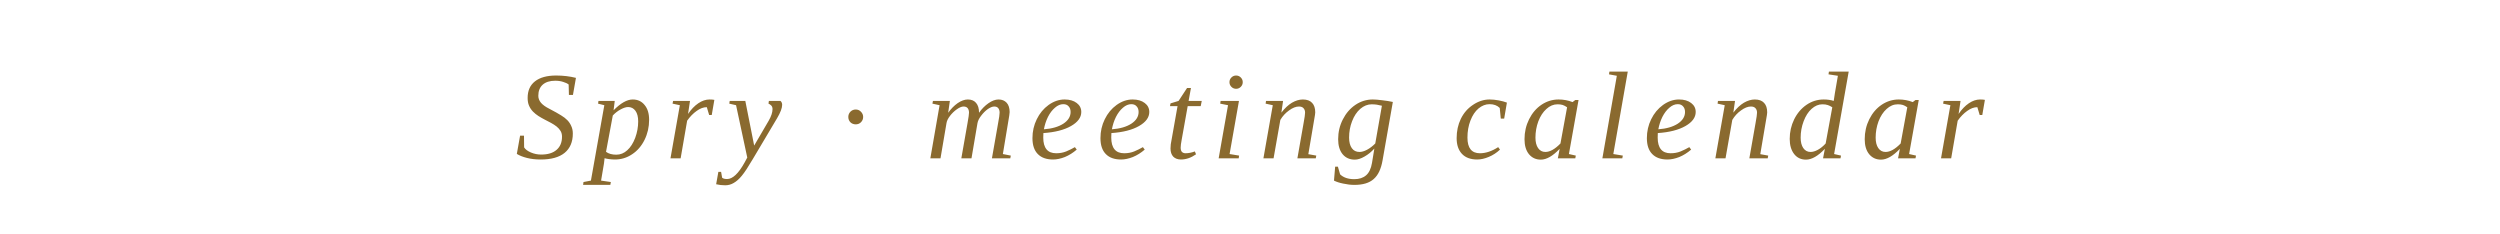
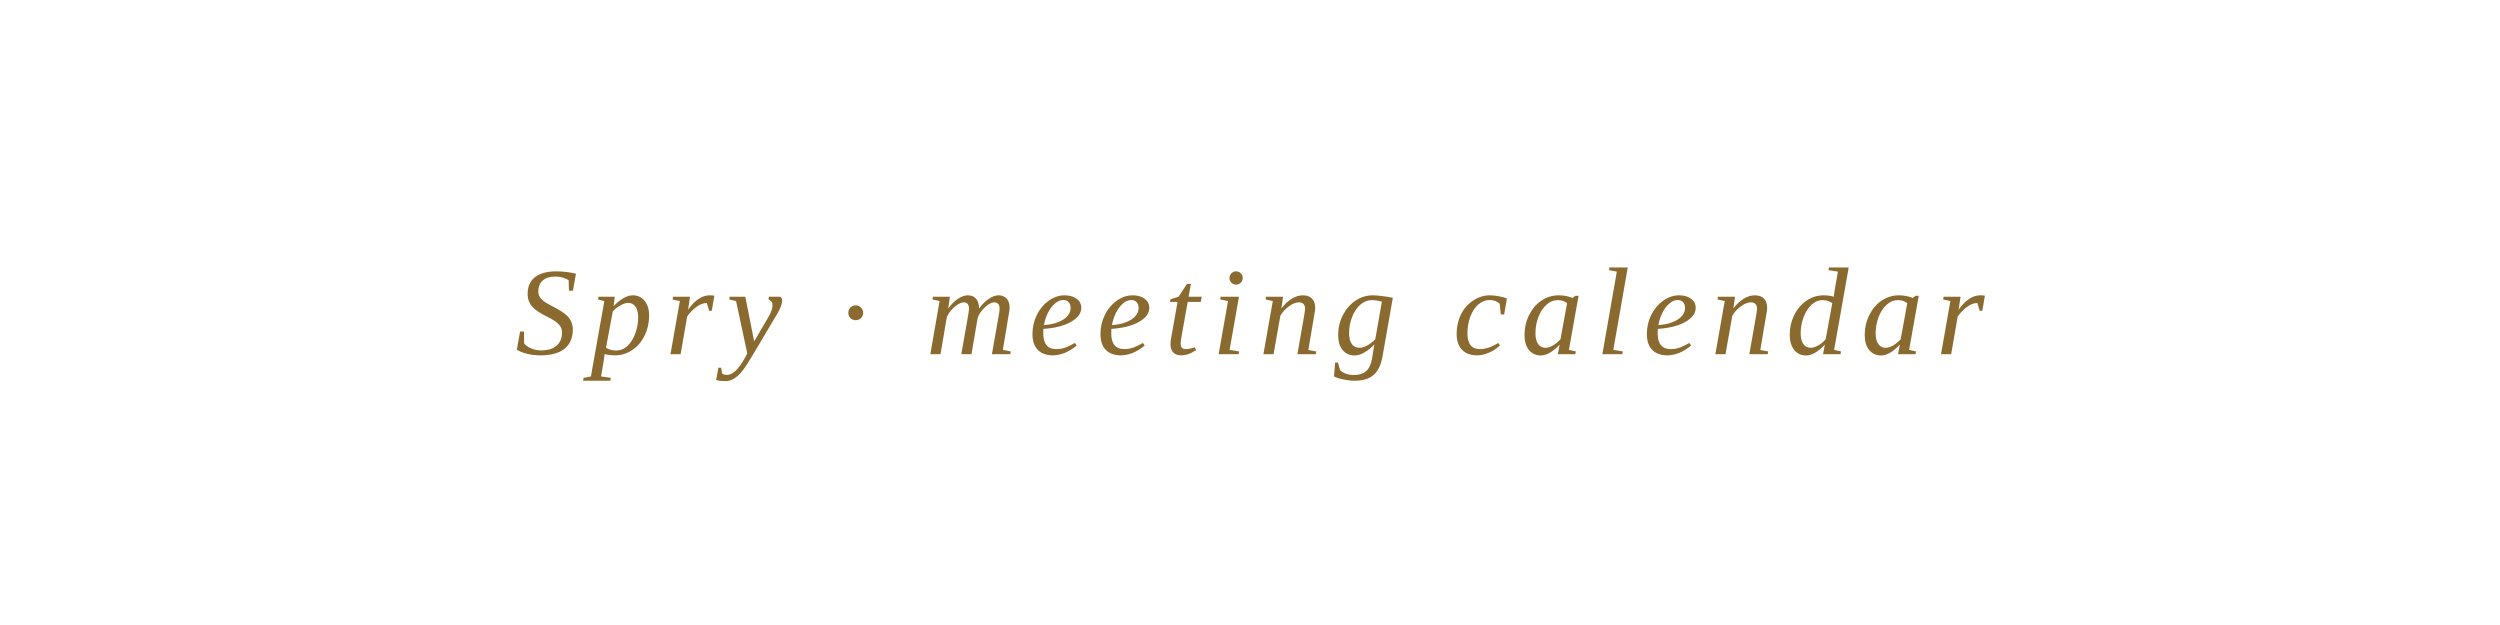
- <svg xmlns="http://www.w3.org/2000/svg" width="300" height="28" viewBox="0 0 300 28">
+ <svg xmlns="http://www.w3.org/2000/svg" width="300" height="75" viewBox="0 -23.5 300 75">
  <text x="150" y="19" text-anchor="middle" font-family="Georgia, 'Times New Roman', serif" font-style="italic" font-size="15" letter-spacing="1.5" fill="#8a6a2f">Spry · meeting calendar</text>
</svg>
